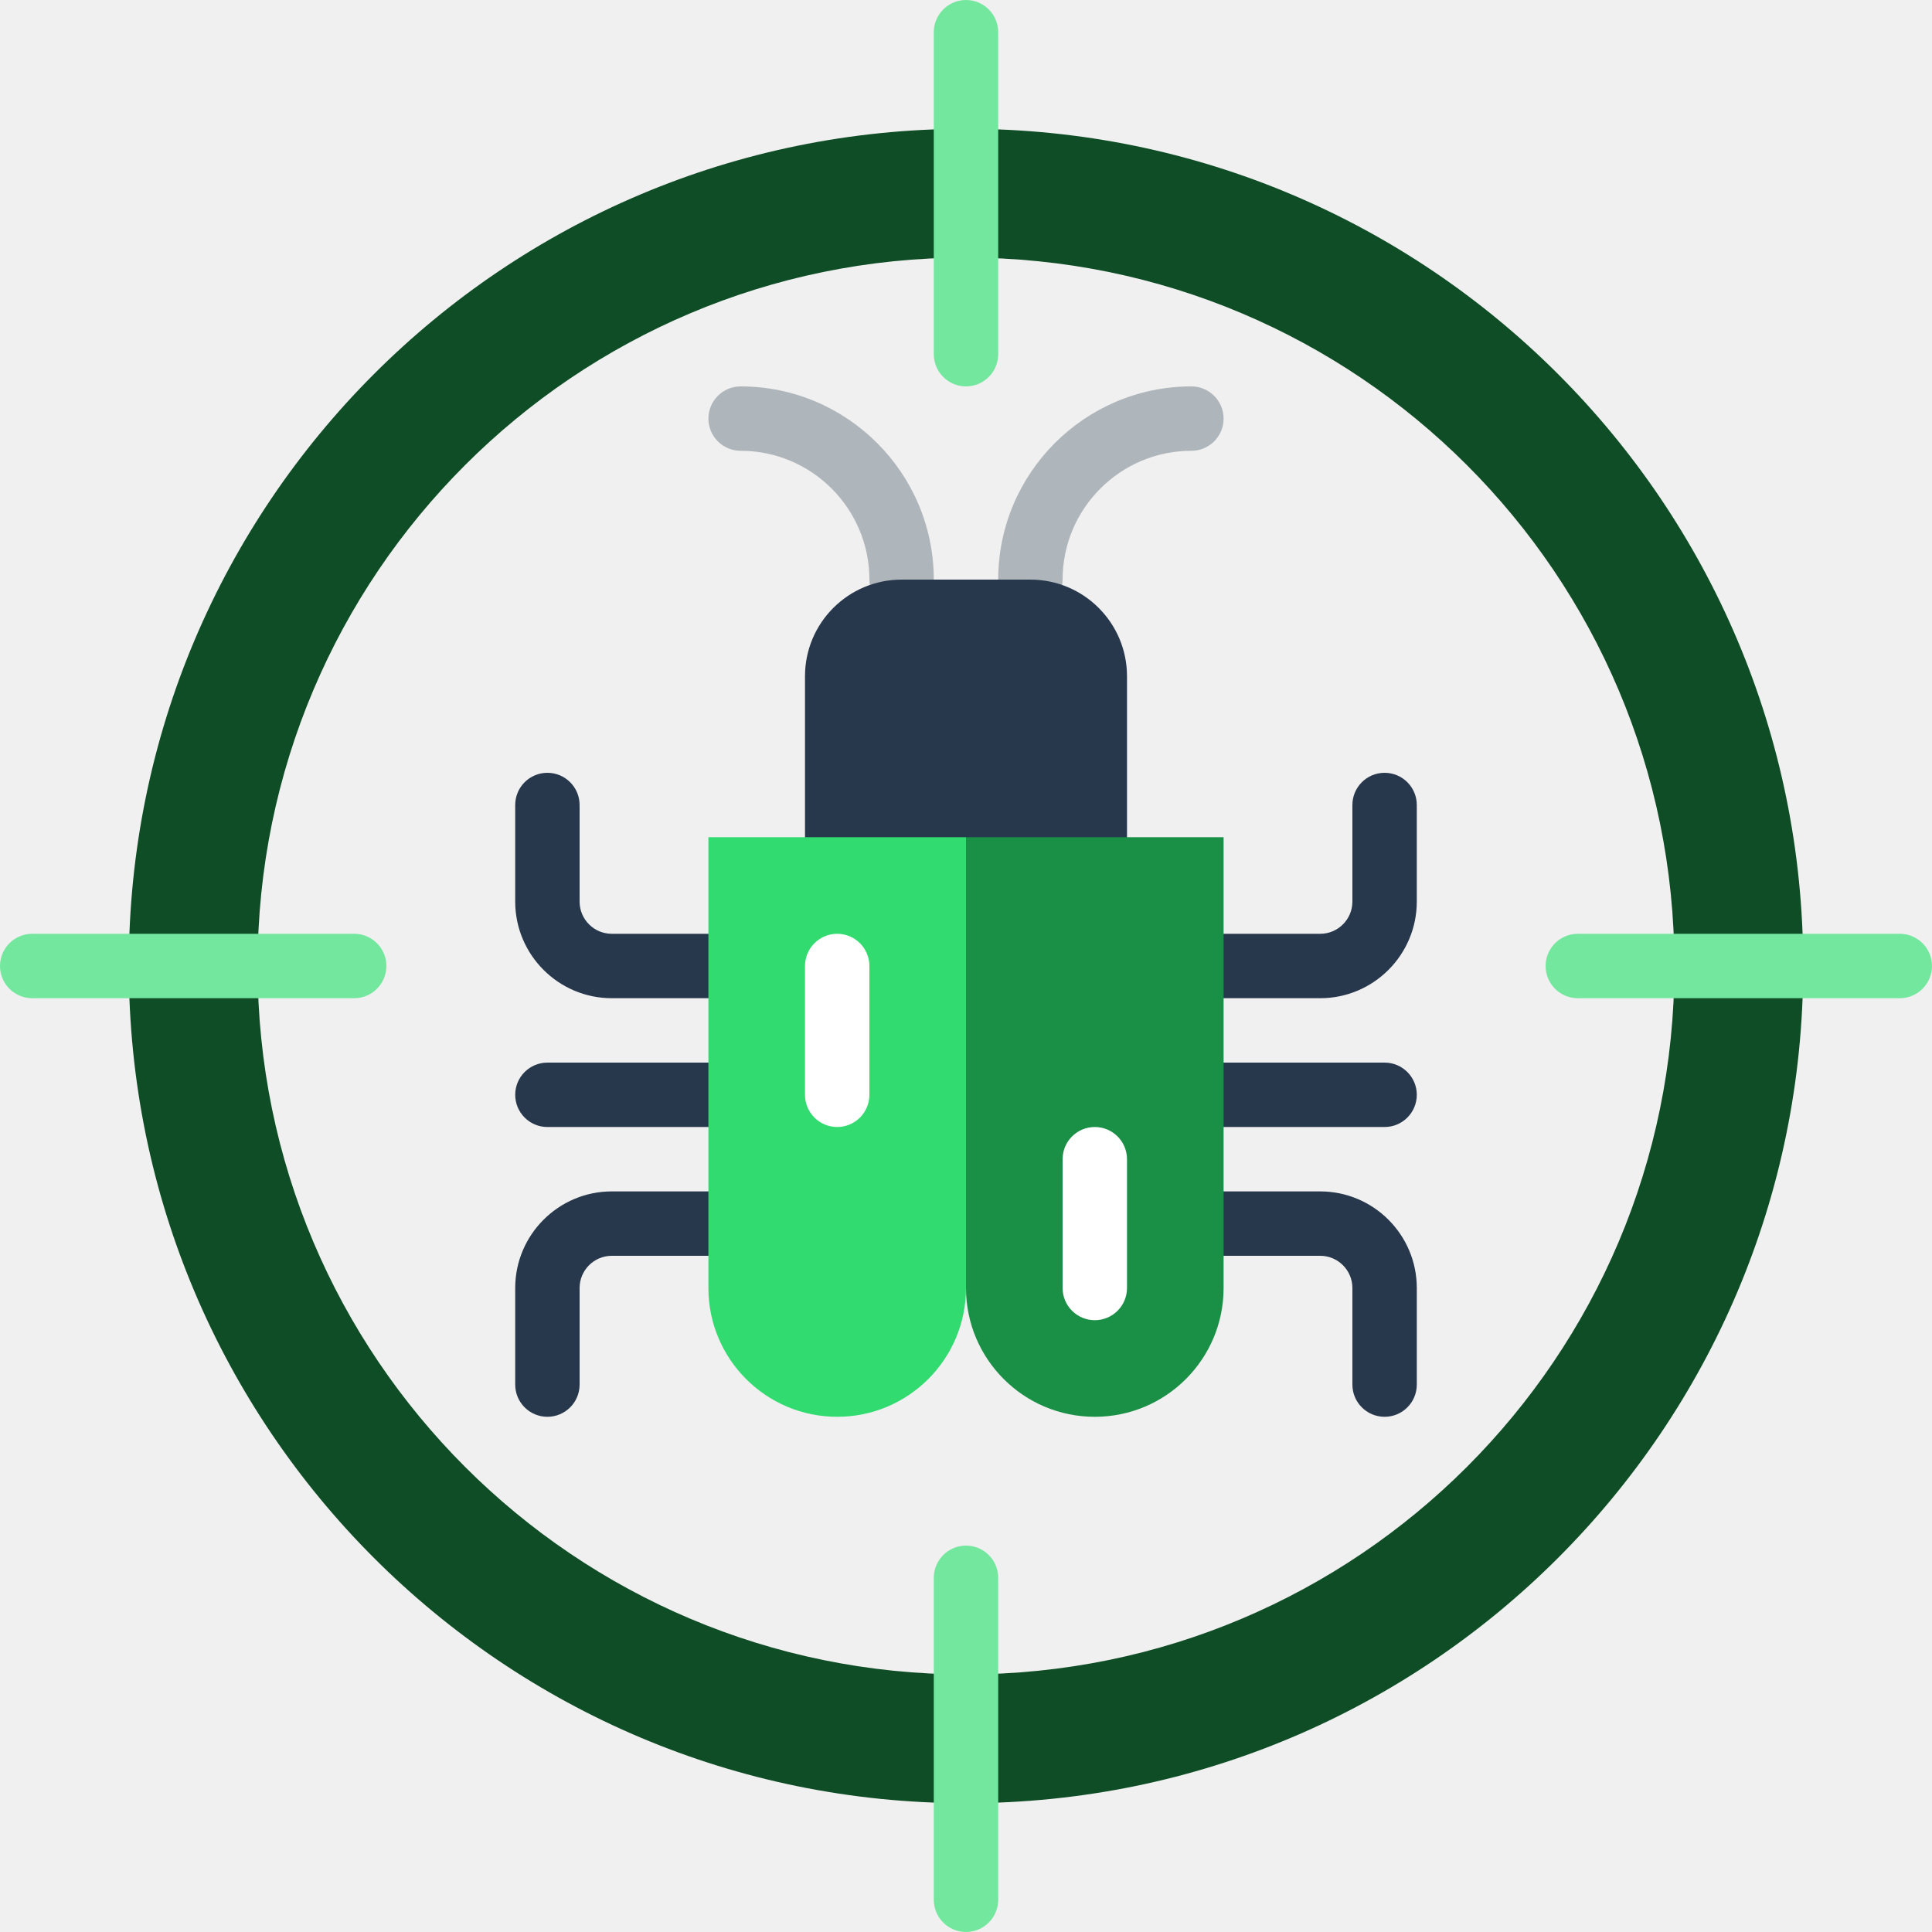
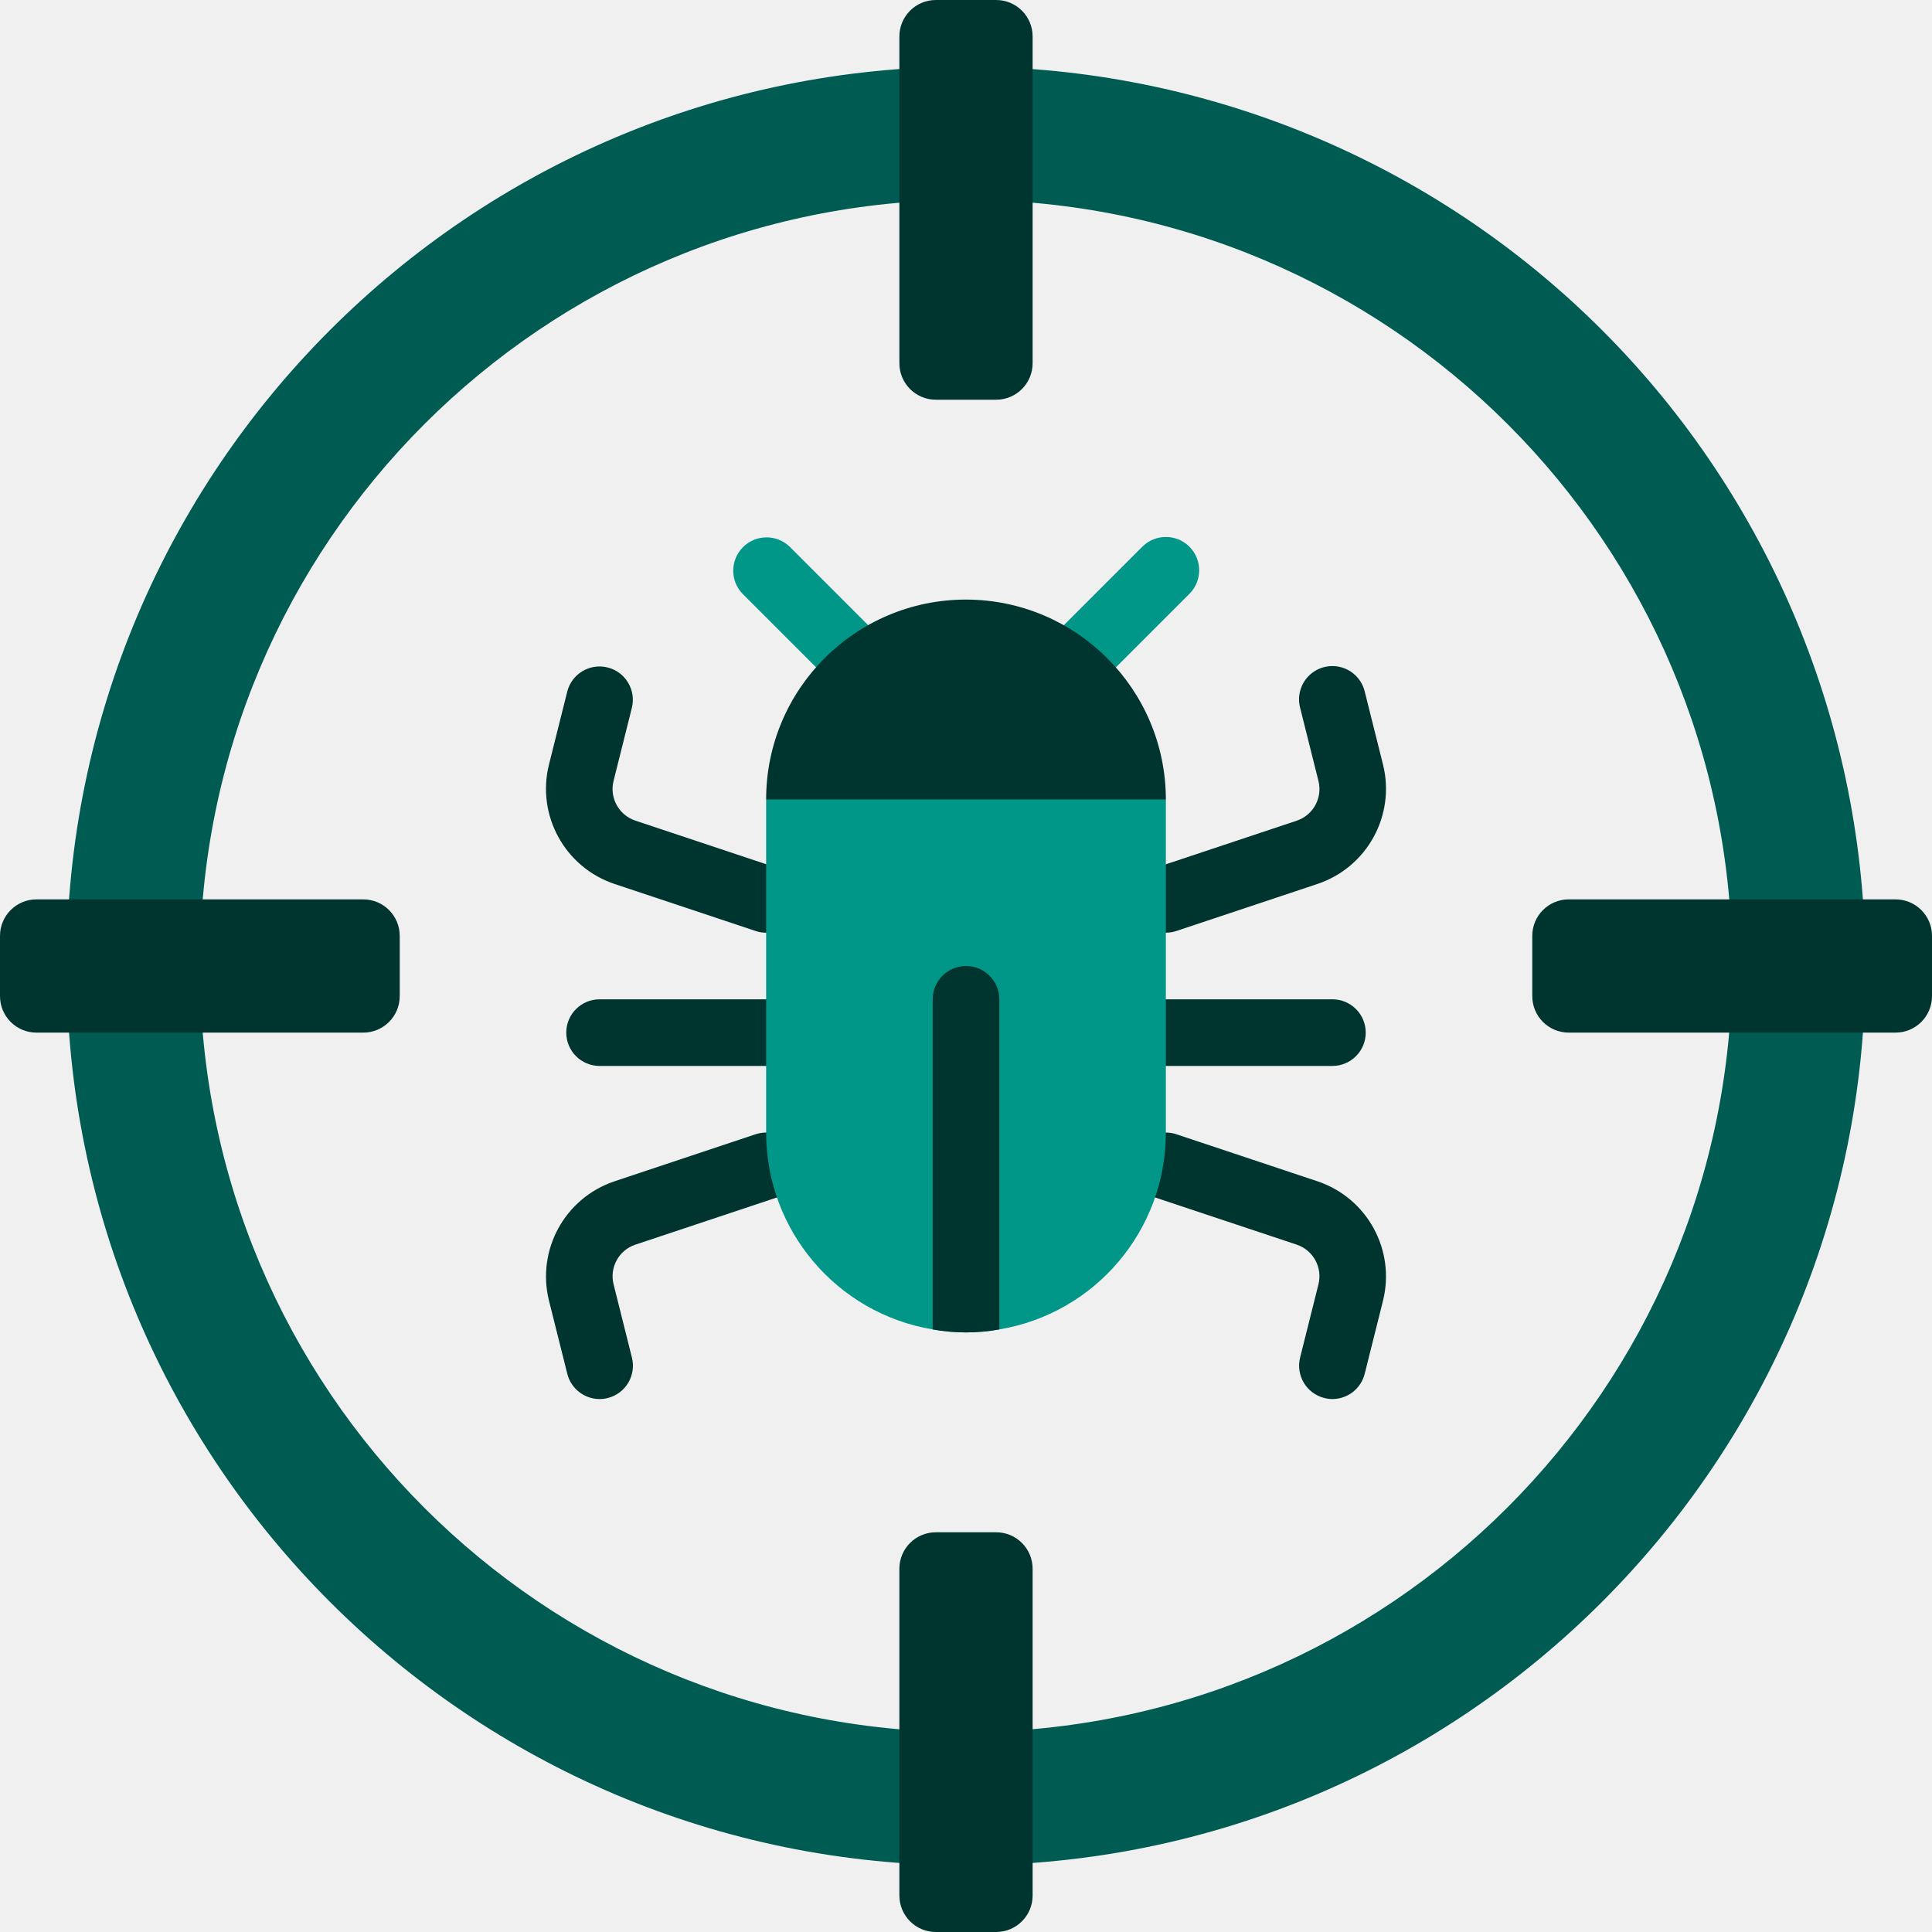
- <svg xmlns="http://www.w3.org/2000/svg" height="512pt" viewBox="0 0 512 512" width="512pt">
-   <path d="m247.465 221.867h17.07v119.465h-17.07zm0 0" fill="#0b3d1d" />
-   <path d="m238.934 162.133c-4.711 0-8.535-3.824-8.535-8.531 0-18.824-15.309-34.137-34.133-34.137-4.711 0-8.531-3.82-8.531-8.531 0-4.711 3.82-8.535 8.531-8.535 28.23 0 51.199 22.965 51.199 51.203 0 4.707-3.82 8.531-8.531 8.531zm0 0" fill="#afb6bb" />
-   <path d="m273.066 162.133c-4.711 0-8.531-3.824-8.531-8.531 0-28.238 22.969-51.203 51.199-51.203 4.711 0 8.531 3.824 8.531 8.535 0 4.711-3.82 8.531-8.531 8.531-18.824 0-34.133 15.312-34.133 34.137 0 4.707-3.824 8.531-8.535 8.531zm0 0" fill="#afb6bb" />
-   <g fill="#28384c">
-     <path d="m298.668 230.398h-85.336v-51.191c0-14.137 11.469-25.605 25.609-25.605h34.117c14.141 0 25.609 11.469 25.609 25.605zm0 0" />
-     <path d="m187.734 264.535h-25.602c-14.113 0-25.598-11.488-25.598-25.602v-25.602c0-4.711 3.82-8.531 8.531-8.531 4.711 0 8.535 3.82 8.535 8.531v25.602c0 4.703 3.82 8.531 8.531 8.531h25.602c4.711 0 8.531 3.824 8.531 8.535s-3.82 8.535-8.531 8.535zm0 0" />
-     <path d="m145.066 375.465c-4.711 0-8.531-3.82-8.531-8.531v-25.602c0-14.113 11.484-25.598 25.598-25.598h25.602c4.711 0 8.531 3.82 8.531 8.531s-3.82 8.535-8.531 8.535h-25.602c-4.711 0-8.531 3.832-8.531 8.531v25.602c0 4.711-3.824 8.531-8.535 8.531zm0 0" />
-     <path d="m187.734 298.668h-42.668c-4.711 0-8.531-3.824-8.531-8.535 0-4.711 3.82-8.531 8.531-8.531h42.668c4.711 0 8.531 3.82 8.531 8.531 0 4.711-3.82 8.535-8.531 8.535zm0 0" />
-     <path d="m349.867 264.535h-25.602c-4.711 0-8.531-3.824-8.531-8.535s3.82-8.535 8.531-8.535h25.602c4.711 0 8.531-3.828 8.531-8.531v-25.602c0-4.711 3.824-8.531 8.535-8.531 4.711 0 8.531 3.82 8.531 8.531v25.602c0 14.113-11.484 25.602-25.598 25.602zm0 0" />
-     <path d="m366.934 375.465c-4.711 0-8.535-3.82-8.535-8.531v-25.602c0-4.699-3.82-8.531-8.531-8.531h-25.602c-4.711 0-8.531-3.824-8.531-8.535s3.82-8.531 8.531-8.531h25.602c14.113 0 25.598 11.484 25.598 25.598v25.602c0 4.711-3.82 8.531-8.531 8.531zm0 0" />
-     <path d="m366.934 298.668h-42.668c-4.711 0-8.531-3.824-8.531-8.535 0-4.711 3.82-8.531 8.531-8.531h42.668c4.711 0 8.531 3.82 8.531 8.531 0 4.711-3.82 8.535-8.531 8.535zm0 0" />
+ <svg xmlns="http://www.w3.org/2000/svg" version="1.1" id="Capa_1" x="0px" y="0px" viewBox="0 0 512 512" style="enable-background:new 0 0 512 512;" xml:space="preserve">
+   <g>
+     <path style="fill:#005b53;" d="M256,17.655C124.366,17.655,17.655,124.366,17.655,256S124.366,494.345,256,494.345   S494.345,387.634,494.345,256c0-63.213-25.111-123.837-69.81-168.535S319.213,17.655,256,17.655z M256,459.034   c-112.133,0-203.034-90.902-203.034-203.034S143.867,52.966,256,52.966S459.034,143.867,459.034,256   C458.893,368.074,368.074,458.893,256,459.034z" />
+     <g>
+       <path style="fill:#009688;" d="M209.276,144.887c-3.464-3.345-8.97-3.298-12.375,0.108s-3.453,8.911-0.108,12.375l25.423,25.423    c3.464,3.345,8.97,3.298,12.375-0.108c3.405-3.405,3.453-8.911,0.108-12.375L209.276,144.887z" />
+       <path style="fill:#009688;" d="M315.207,144.887c-3.447-3.446-9.035-3.446-12.482,0l-25.423,25.423    c-2.295,2.216-3.215,5.499-2.407,8.585c0.808,3.086,3.218,5.497,6.305,6.305c3.086,0.808,6.368-0.112,8.585-2.407l25.423-25.423    C318.653,153.922,318.653,148.334,315.207,144.887z" />
+     </g>
+     <g>
+       <path style="fill:#00342f;" d="M162.781,234.231l37.464,12.491c2.996,0.997,6.296,0.319,8.657-1.777    c2.361-2.096,3.424-5.293,2.79-8.386c-0.635-3.093-2.872-5.612-5.868-6.609l-37.455-12.482c-4.375-1.458-6.891-6.039-5.773-10.514    l4.864-19.421c1.145-4.714-1.728-9.468-6.433-10.647c-4.705-1.179-9.48,1.66-10.693,6.357l-4.864,19.421    C142.159,216.086,149.683,229.807,162.781,234.231z" />
+       <path style="fill:#00342f;" d="M200.245,300.588l-37.455,12.491c-13.092,4.421-20.619,18.131-17.32,31.55l4.864,19.421    c0.974,3.938,4.506,6.706,8.563,6.709c0.726,0.003,1.45-0.086,2.154-0.265c4.729-1.185,7.602-5.979,6.418-10.708l-4.864-19.421    c-1.123-4.477,1.394-9.064,5.773-10.522l37.455-12.482c4.632-1.541,7.137-6.544,5.597-11.176    c-1.541-4.632-6.544-7.137-11.176-5.597H200.245z" />
+       <path style="fill:#00342f;" d="M203.034,264.828h-44.138c-4.875,0-8.828,3.952-8.828,8.828s3.952,8.828,8.828,8.828h44.138    c4.875,0,8.828-3.952,8.828-8.828S207.91,264.828,203.034,264.828z" />
+       <path style="fill:#00342f;" d="M308.966,247.172c0.948,0.001,1.89-0.151,2.79-0.45l37.455-12.491    c13.092-4.421,20.619-18.131,17.32-31.55l-4.864-19.421c-0.748-3.079-3.089-5.521-6.134-6.399    c-3.045-0.877-6.327-0.055-8.598,2.154c-2.272,2.209-3.185,5.467-2.393,8.535l4.864,19.421c1.123,4.477-1.394,9.064-5.773,10.523    l-37.455,12.482c-4.097,1.376-6.596,5.516-5.904,9.782C300.964,244.025,304.643,247.163,308.966,247.172z" />
+       <path style="fill:#00342f;" d="M349.219,313.079l-37.464-12.491c-2.996-0.997-6.296-0.319-8.657,1.777    c-2.361,2.096-3.424,5.293-2.79,8.386c0.635,3.093,2.872,5.612,5.868,6.609l37.455,12.482c4.375,1.458,6.891,6.039,5.773,10.514    l-4.864,19.421c-1.185,4.729,1.689,9.523,6.418,10.708c0.701,0.181,1.421,0.273,2.145,0.274c4.046-0.004,7.571-2.758,8.554-6.682    l4.864-19.421C369.838,331.233,362.317,317.508,349.219,313.079z" />
+       <path style="fill:#00342f;" d="M308.966,282.483h44.138c4.875,0,8.828-3.952,8.828-8.828s-3.952-8.828-8.828-8.828h-44.138    c-4.875,0-8.828,3.952-8.828,8.828S304.09,282.483,308.966,282.483z" />
+     </g>
+     <g>
+       <path style="fill:#00342f;" d="M248.011,0h15.978c5.338,0,9.666,4.328,9.666,9.666v86.599c0,5.339-4.328,9.666-9.666,9.666    h-15.978c-5.339,0-9.666-4.328-9.666-9.666V9.666C238.345,4.328,242.673,0,248.011,0z" />
+       <path style="fill:#00342f;" d="M248.011,406.069h15.978c5.338,0,9.666,4.328,9.666,9.666v86.599c0,5.339-4.328,9.666-9.666,9.666    h-15.978c-5.339,0-9.666-4.328-9.666-9.666v-86.599C238.345,410.397,242.673,406.069,248.011,406.069z" />
+       <path style="fill:#00342f;" d="M0,263.989v-15.978c0-5.338,4.328-9.666,9.666-9.666h86.599c5.338,0,9.666,4.328,9.666,9.666    v15.978c0,5.339-4.328,9.666-9.666,9.666H9.666C4.328,273.655,0,269.327,0,263.989z" />
+       <path style="fill:#00342f;" d="M406.069,263.989v-15.978c0-5.339,4.328-9.666,9.666-9.666h86.599c5.339,0,9.666,4.328,9.666,9.666    v15.978c0,5.339-4.328,9.666-9.666,9.666h-86.599C410.397,273.655,406.069,269.327,406.069,263.989z" />
+     </g>
+     <path style="fill:#009688;" d="M308.966,211.862v88.276c0.01,25.839-18.655,47.901-44.138,52.171   c-5.837,1.059-11.818,1.059-17.655,0c-25.483-4.27-44.148-26.332-44.138-52.171v-88.276l8.828-8.828h88.276L308.966,211.862z" />
+     <g>
+       <path style="fill:#00342f;" d="M308.966,211.862H203.034c0-29.252,23.713-52.966,52.966-52.966    C285.234,158.94,308.922,182.628,308.966,211.862z" />
+       <path style="fill:#00342f;" d="M264.828,264.828v87.481c-5.837,1.059-11.818,1.059-17.655,0v-87.481    c0-4.875,3.952-8.828,8.828-8.828S264.828,259.952,264.828,264.828z" />
+     </g>
  </g>
-   <path d="m221.867 375.465c-18.852 0-34.133-15.281-34.133-34.133v-119.465h68.266v119.465c0 18.852-15.281 34.133-34.133 34.133zm0 0" fill="#31db70" />
-   <path d="m290.133 375.465c-18.852 0-34.133-15.281-34.133-34.133v-119.465h68.266v119.465c0 18.852-15.281 34.133-34.133 34.133zm0 0" fill="#199046" />
-   <path d="m221.867 298.668c-4.711 0-8.535-3.824-8.535-8.535v-34.133c0-4.711 3.824-8.535 8.535-8.535 4.711 0 8.531 3.824 8.531 8.535v34.133c0 4.711-3.82 8.535-8.531 8.535zm0 0" fill="#fff" />
-   <path d="m290.133 349.867c-4.711 0-8.531-3.824-8.531-8.535v-34.133c0-4.711 3.82-8.531 8.531-8.531 4.711 0 8.535 3.82 8.535 8.531v34.133c0 4.711-3.824 8.535-8.535 8.535zm0 0" fill="#fff" />
-   <path d="m256 34.133c-122.531 0-221.867 99.336-221.867 221.867s99.336 221.867 221.867 221.867 221.867-99.336 221.867-221.867-99.336-221.867-221.867-221.867zm0 409.602c-103.68 0-187.734-84.055-187.734-187.734s84.055-187.734 187.734-187.734 187.734 84.055 187.734 187.734-84.055 187.734-187.734 187.734zm0 0" fill="#0e4d25" />
-   <path d="m256 102.398c-4.711 0-8.535-3.82-8.535-8.531v-85.332c0-4.711 3.824-8.535 8.535-8.535s8.535 3.824 8.535 8.535v85.332c0 4.711-3.824 8.531-8.535 8.531zm0 0" fill="#74e79e" />
-   <path d="m256 512c-4.711 0-8.535-3.824-8.535-8.535v-85.332c0-4.711 3.824-8.531 8.535-8.531s8.535 3.82 8.535 8.531v85.332c0 4.711-3.824 8.535-8.535 8.535zm0 0" fill="#74e79e" />
-   <path d="m503.465 264.535h-85.332c-4.711 0-8.531-3.824-8.531-8.535s3.82-8.535 8.531-8.535h85.332c4.711 0 8.535 3.824 8.535 8.535s-3.824 8.535-8.535 8.535zm0 0" fill="#74e79e" />
-   <path d="m93.867 264.535h-85.332c-4.711 0-8.535-3.824-8.535-8.535s3.824-8.535 8.535-8.535h85.332c4.711 0 8.531 3.824 8.531 8.535s-3.82 8.535-8.531 8.535zm0 0" fill="#74e79e" />
+   <g>
+ </g>
+   <g>
+ </g>
+   <g>
+ </g>
+   <g>
+ </g>
+   <g>
+ </g>
+   <g>
+ </g>
+   <g>
+ </g>
+   <g>
+ </g>
+   <g>
+ </g>
+   <g>
+ </g>
+   <g>
+ </g>
+   <g>
+ </g>
+   <g>
+ </g>
+   <g>
+ </g>
+   <g>
+ </g>
</svg>
